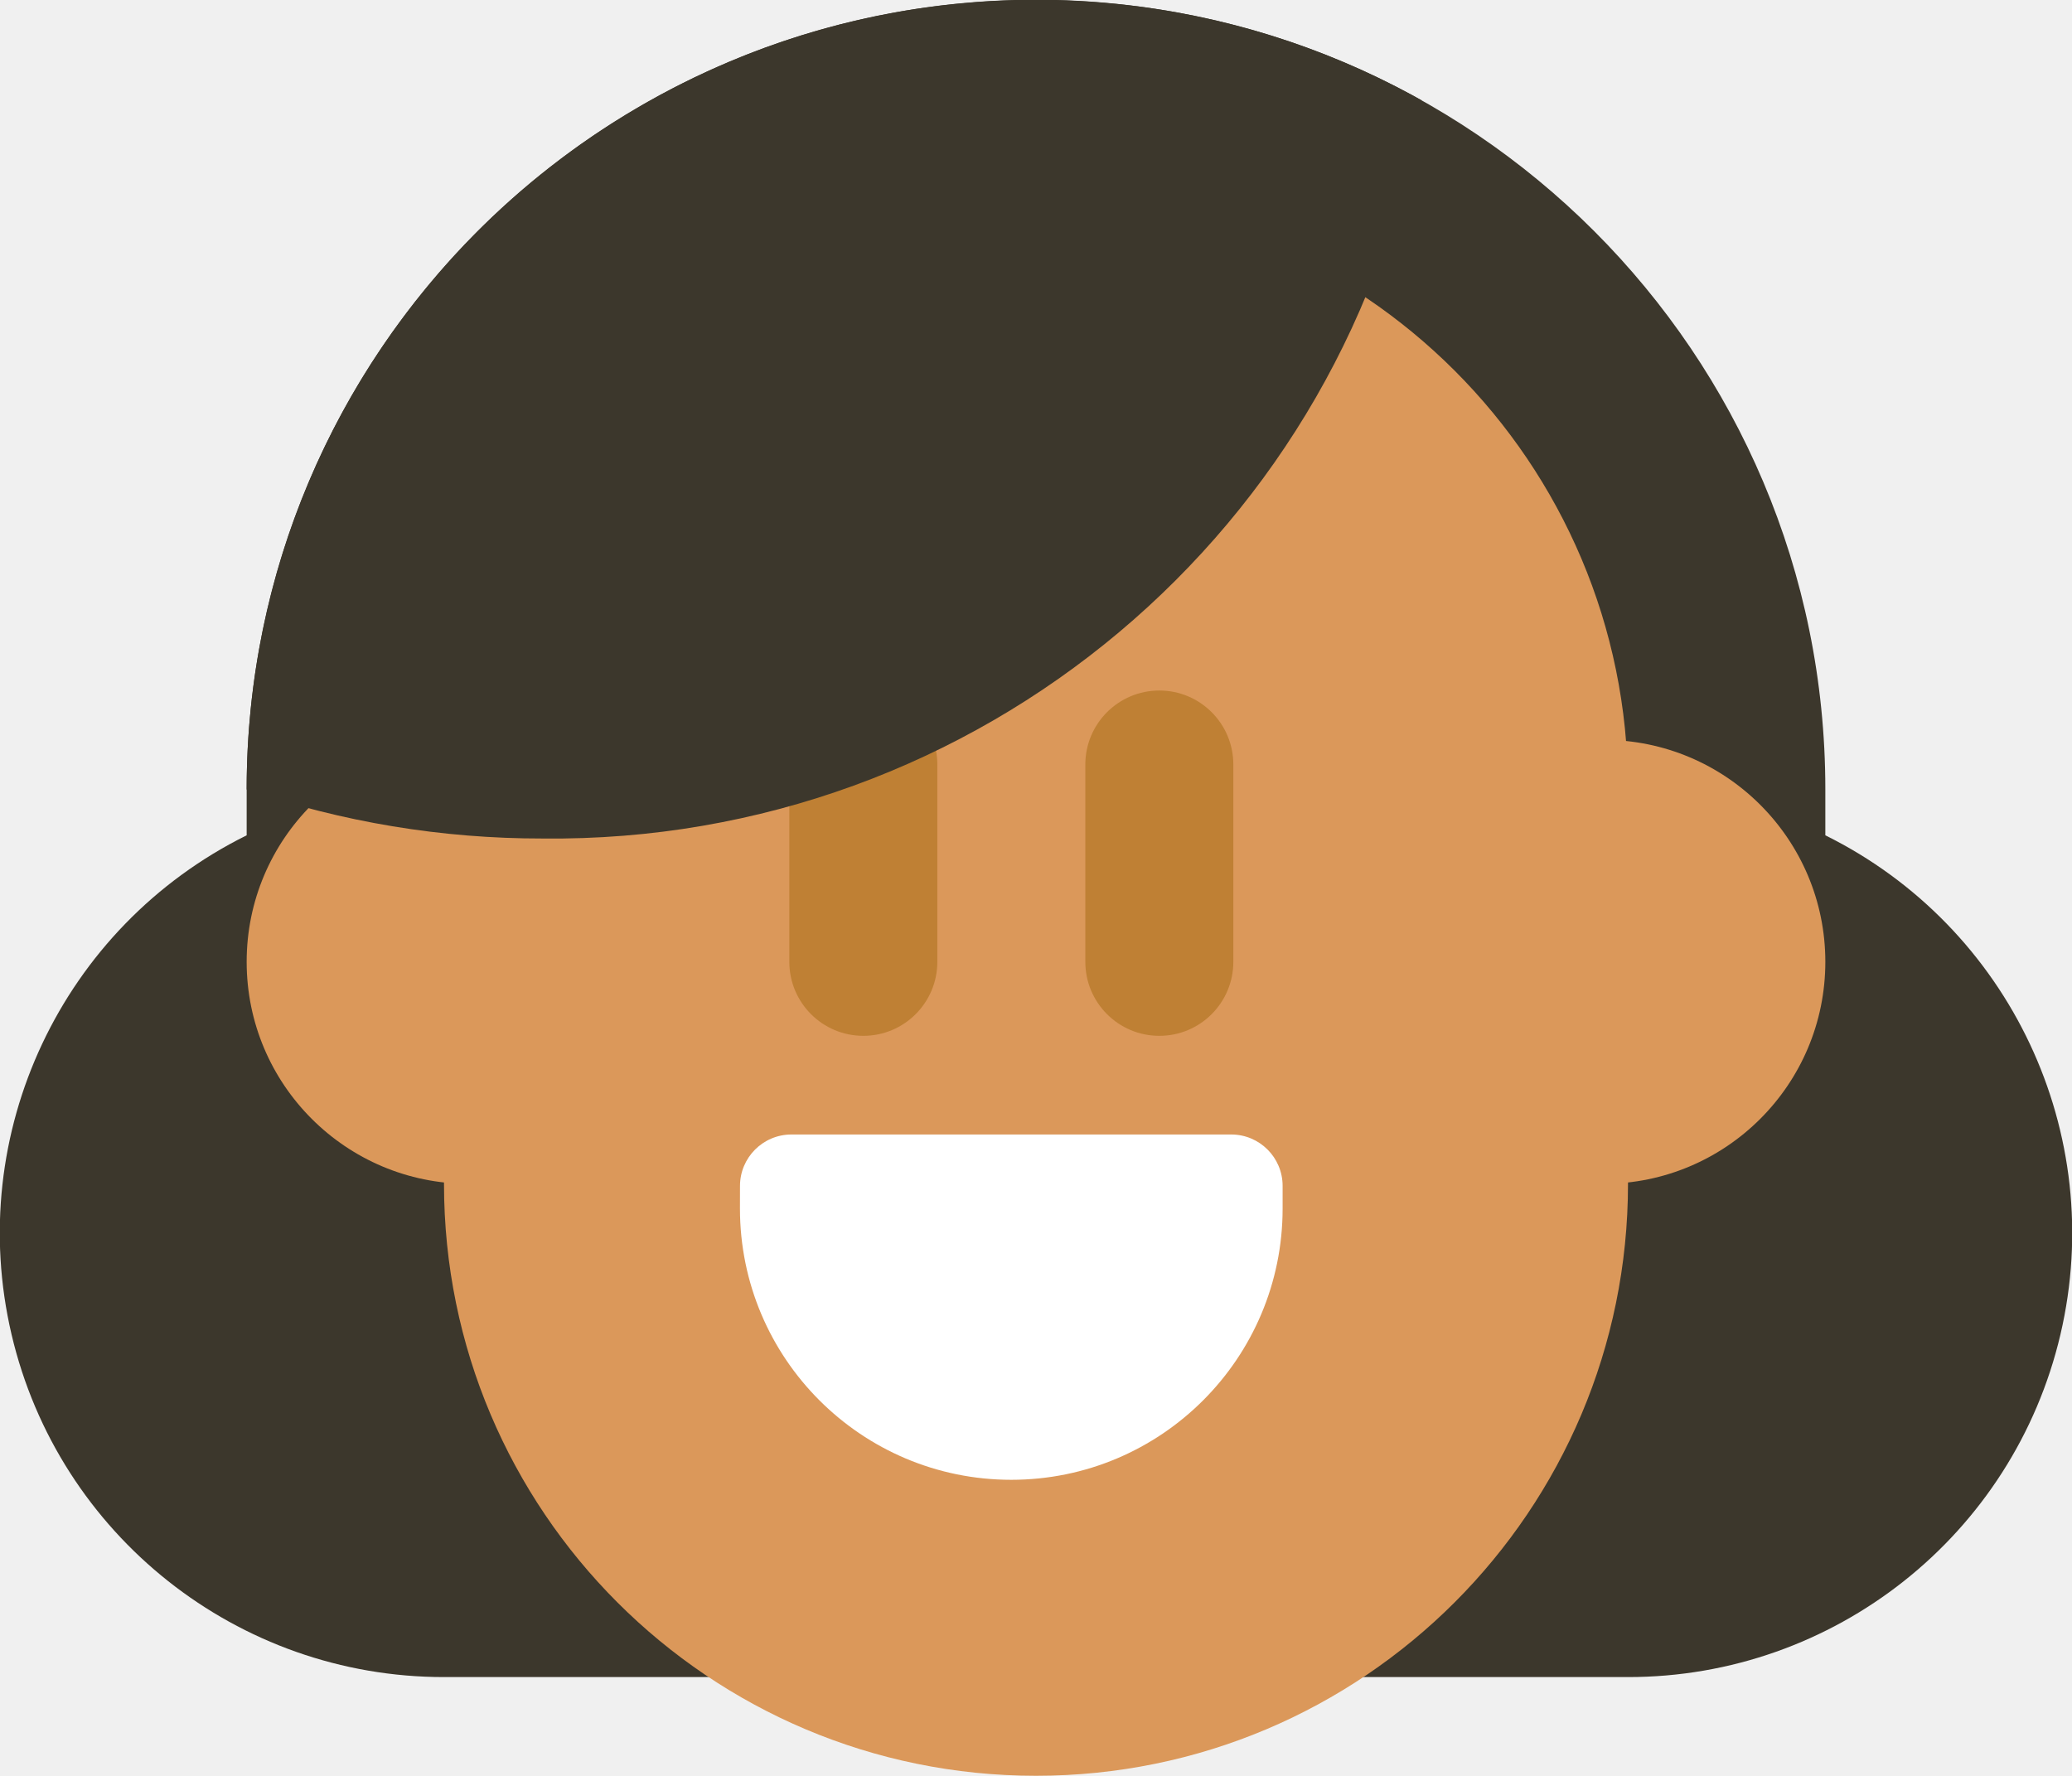
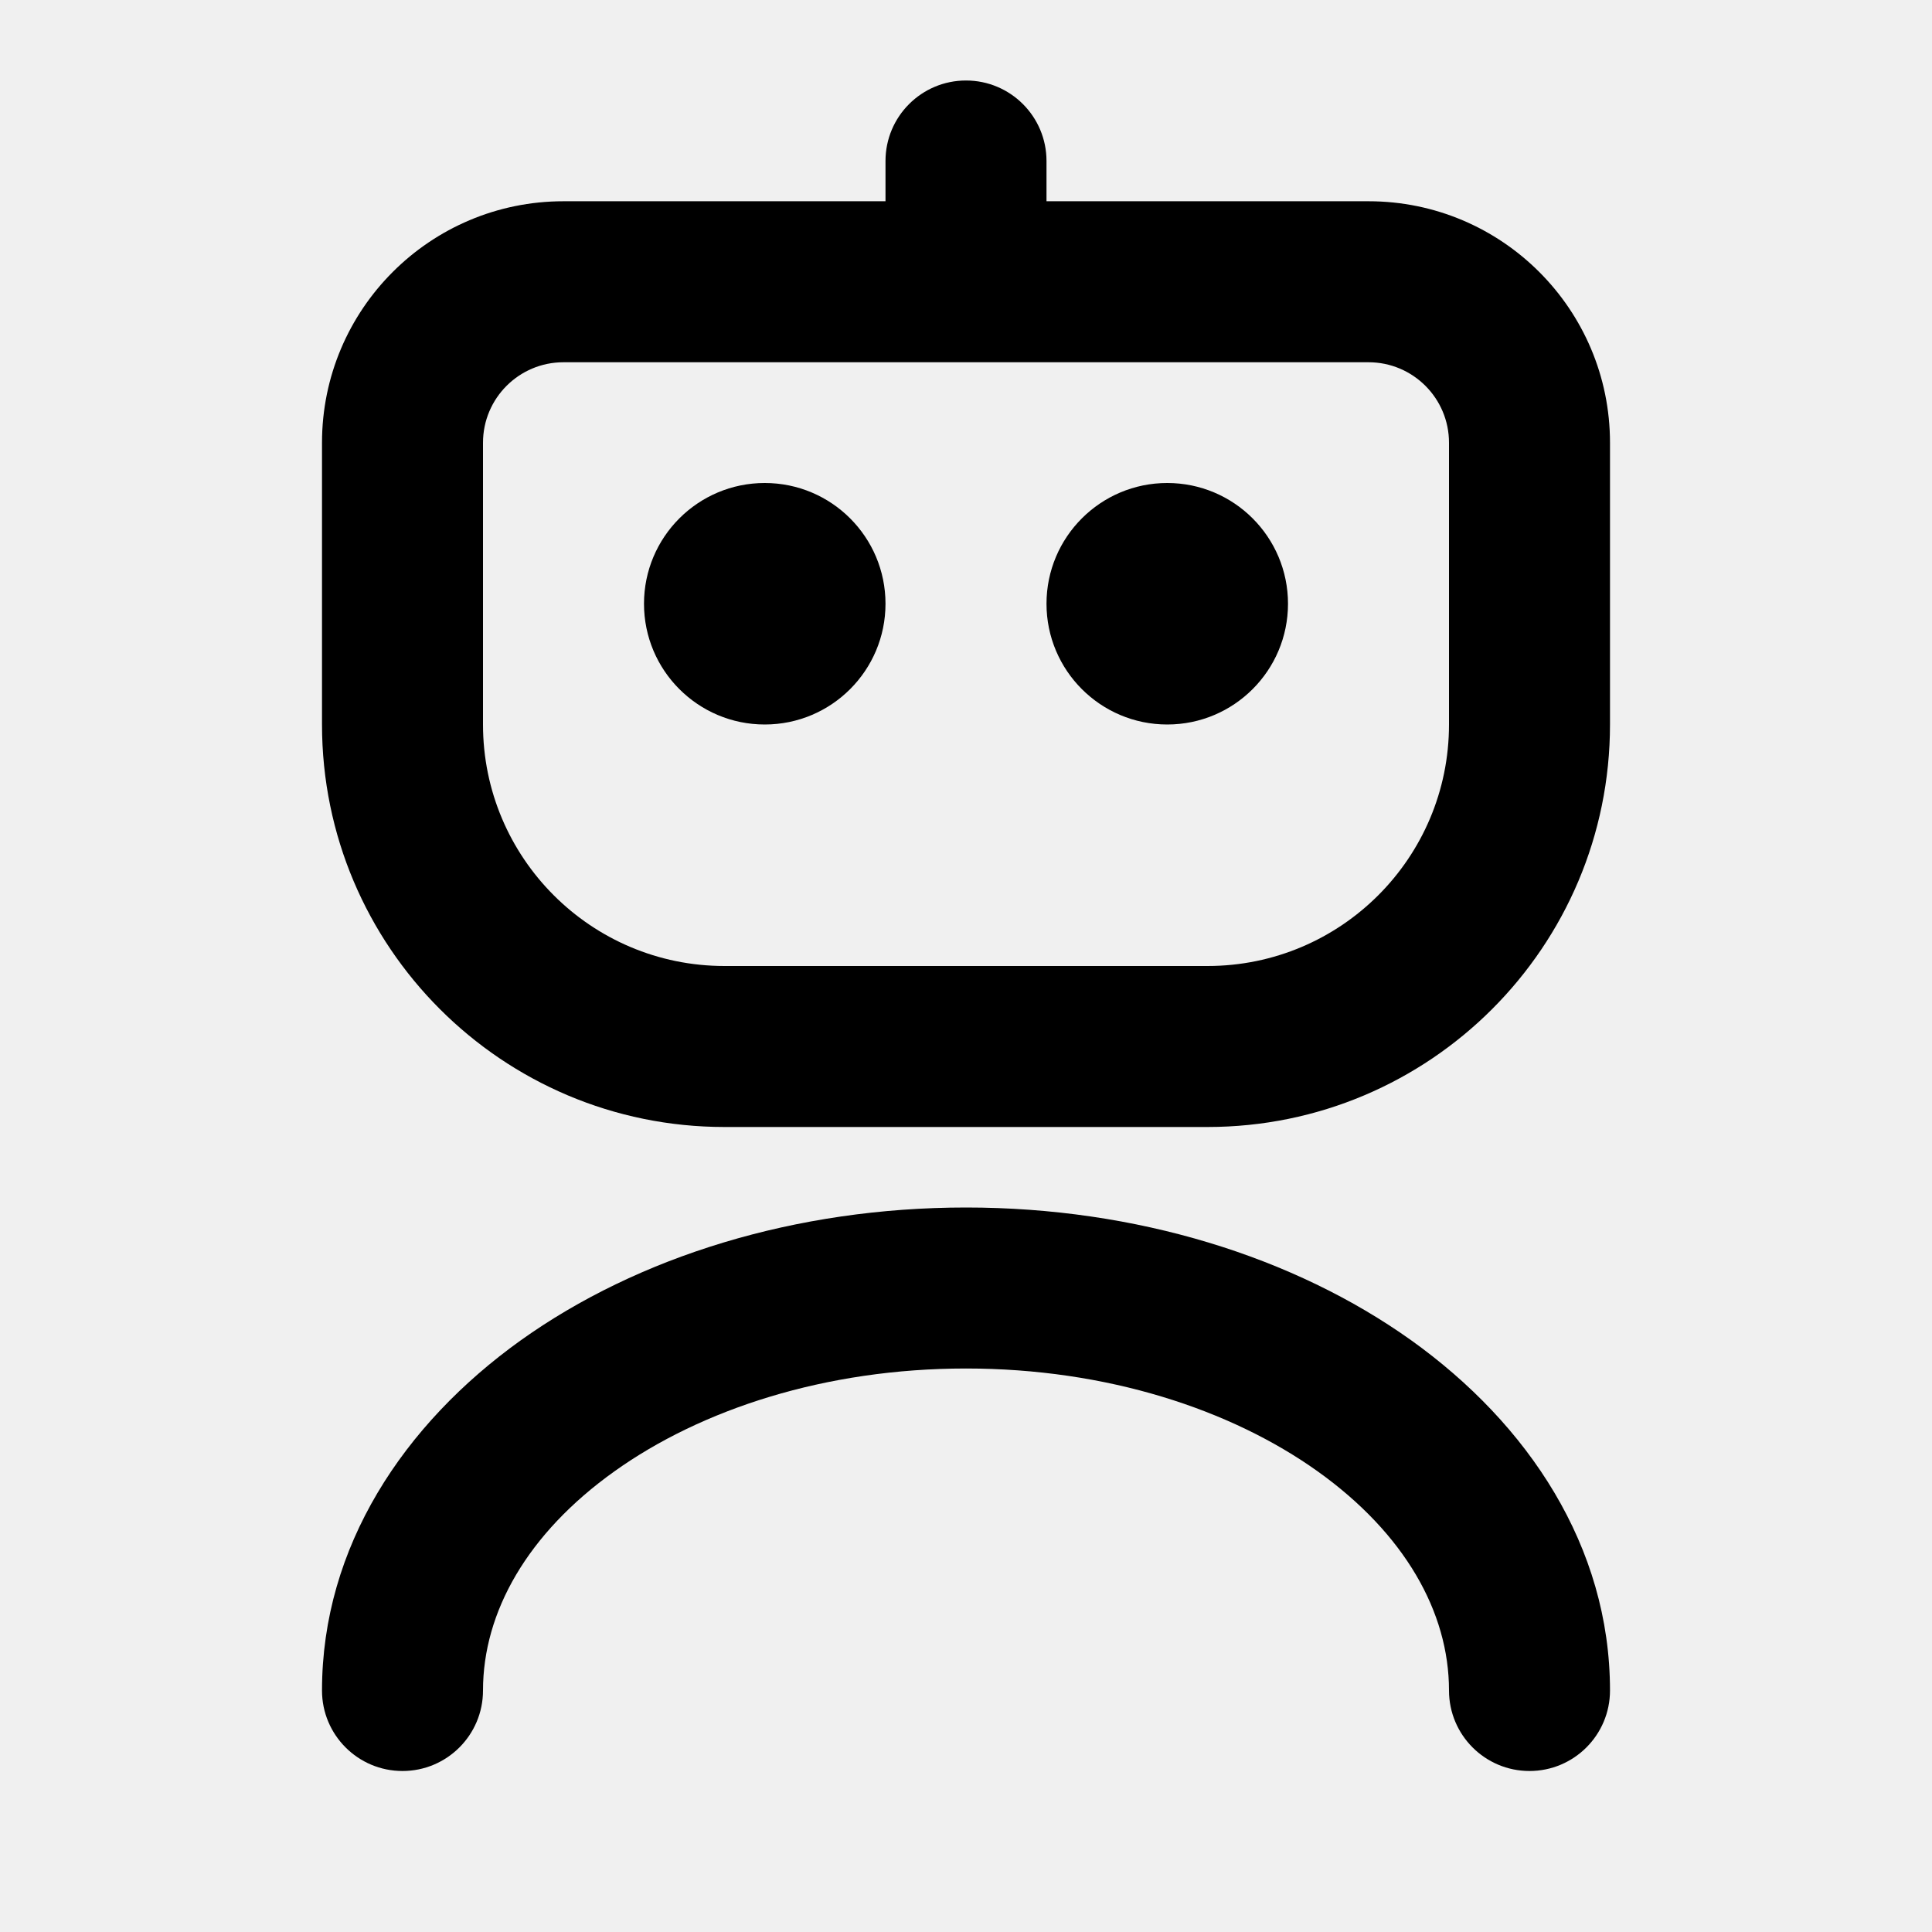
- <svg xmlns="http://www.w3.org/2000/svg" width="42" height="36" viewBox="0 0 42 36">
-   <g id="Group_1" data-name="Group 1" transform="translate(-2.183 -5.002)">
-     <path id="Path_471" data-name="Path 471" d="M23.183,5a16,16,0,0,0-16,16v.935a9,9,0,0,0,4,17.064h24a9,9,0,0,0,4-17.064V21A16,16,0,0,0,23.183,5Z" fill="#3c372c" fill-rule="evenodd" />
-     <path id="Path_472" data-name="Path 472" d="M11.183,21a12,12,0,1,1,24,0v8a12,12,0,0,1-24,0Z" fill="#db985a" />
-     <path id="Path_473" data-name="Path 473" d="M7.183,24.5a4.5,4.5,0,0,1,4.5-4.5h23a4.5,4.5,0,0,1,0,9h-23A4.5,4.5,0,0,1,7.183,24.5Z" fill="#db985a" />
-     <path id="Path_474" data-name="Path 474" d="M18.183,20.5a1.5,1.5,0,0,1,3,0v4a1.5,1.5,0,0,1-3,0Z" fill="#bf8034" />
-     <path id="Path_475" data-name="Path 475" d="M24.183,20.5a1.5,1.5,0,0,1,3,0v4a1.5,1.5,0,0,1-3,0Z" fill="#bf8034" />
-     <path id="Path_476" data-name="Path 476" d="M17.183,29.045A1.043,1.043,0,0,1,18.225,28H27.14a1.042,1.042,0,0,1,1.042,1.042V29.5a5.5,5.5,0,0,1-11,0Z" fill="#fff" />
-     <path id="Path_477" data-name="Path 477" d="M7.183,21.006v0A16,16,0,0,1,31,7.036,17.85,17.85,0,0,1,13.183,22,18.434,18.434,0,0,1,7.183,21.006Z" fill="#3c372c" />
-   </g>
+ <svg xmlns="http://www.w3.org/2000/svg" width="1em" height="1em" fill="currentColor" viewBox="0 0 24 24">
+   <path d="M11 7.5a1.5 1.5 0 1 1-3 0 1.5 1.5 0 0 1 3 0ZM14.5 9a1.5 1.5 0 1 0 0-3 1.5 1.5 0 0 0 0 3Z" />
+   <path fill-rule="evenodd" d="M12 1a1 1 0 0 1 1 1v.5h4a3 3 0 0 1 3 3V9a5 5 0 0 1-5 5H9a5 5 0 0 1-5-5V5.5a3 3 0 0 1 3-3h4V2a1 1 0 0 1 1-1ZM7 4.5h10a1 1 0 0 1 1 1V9a3 3 0 0 1-3 3H9a3 3 0 0 1-3-3V5.5a1 1 0 0 1 1-1Z" clip-rule="evenodd" />
+   <path d="M6 21c0-.974.551-1.95 1.632-2.722C8.71 17.508 10.252 17 12 17c1.749 0 3.29.508 4.369 1.278C17.449 19.05 18 20.026 18 21a1 1 0 1 0 2 0c0-1.788-1.016-3.311-2.469-4.35-1.455-1.038-3.414-1.65-5.53-1.65-2.118 0-4.077.611-5.532 1.65C5.016 17.69 4 19.214 4 21a1 1 0 1 0 2 0Z" />
</svg>
